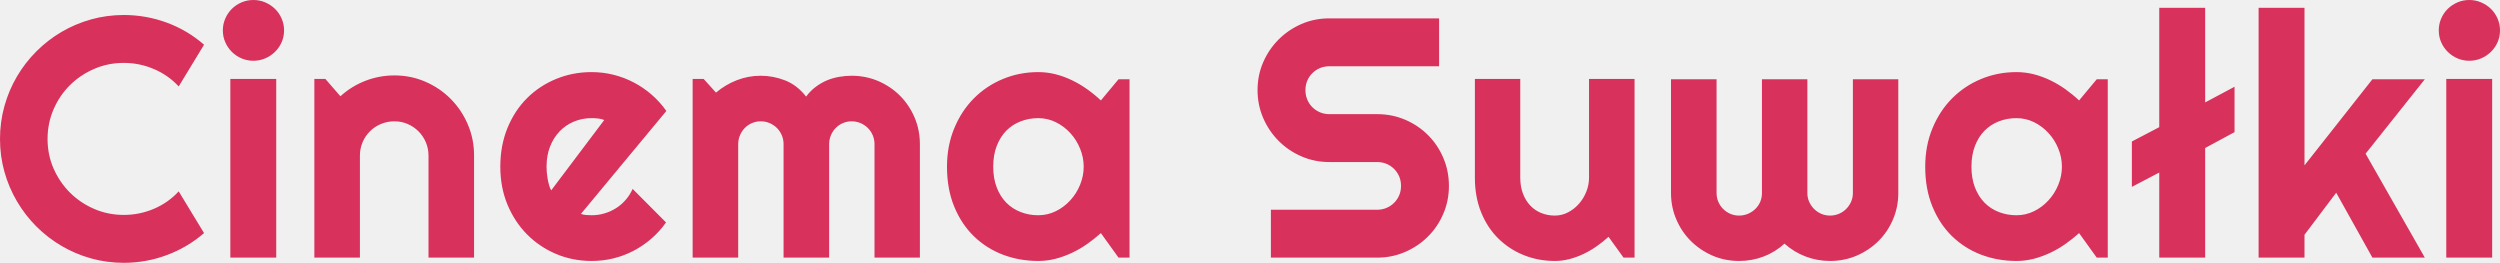
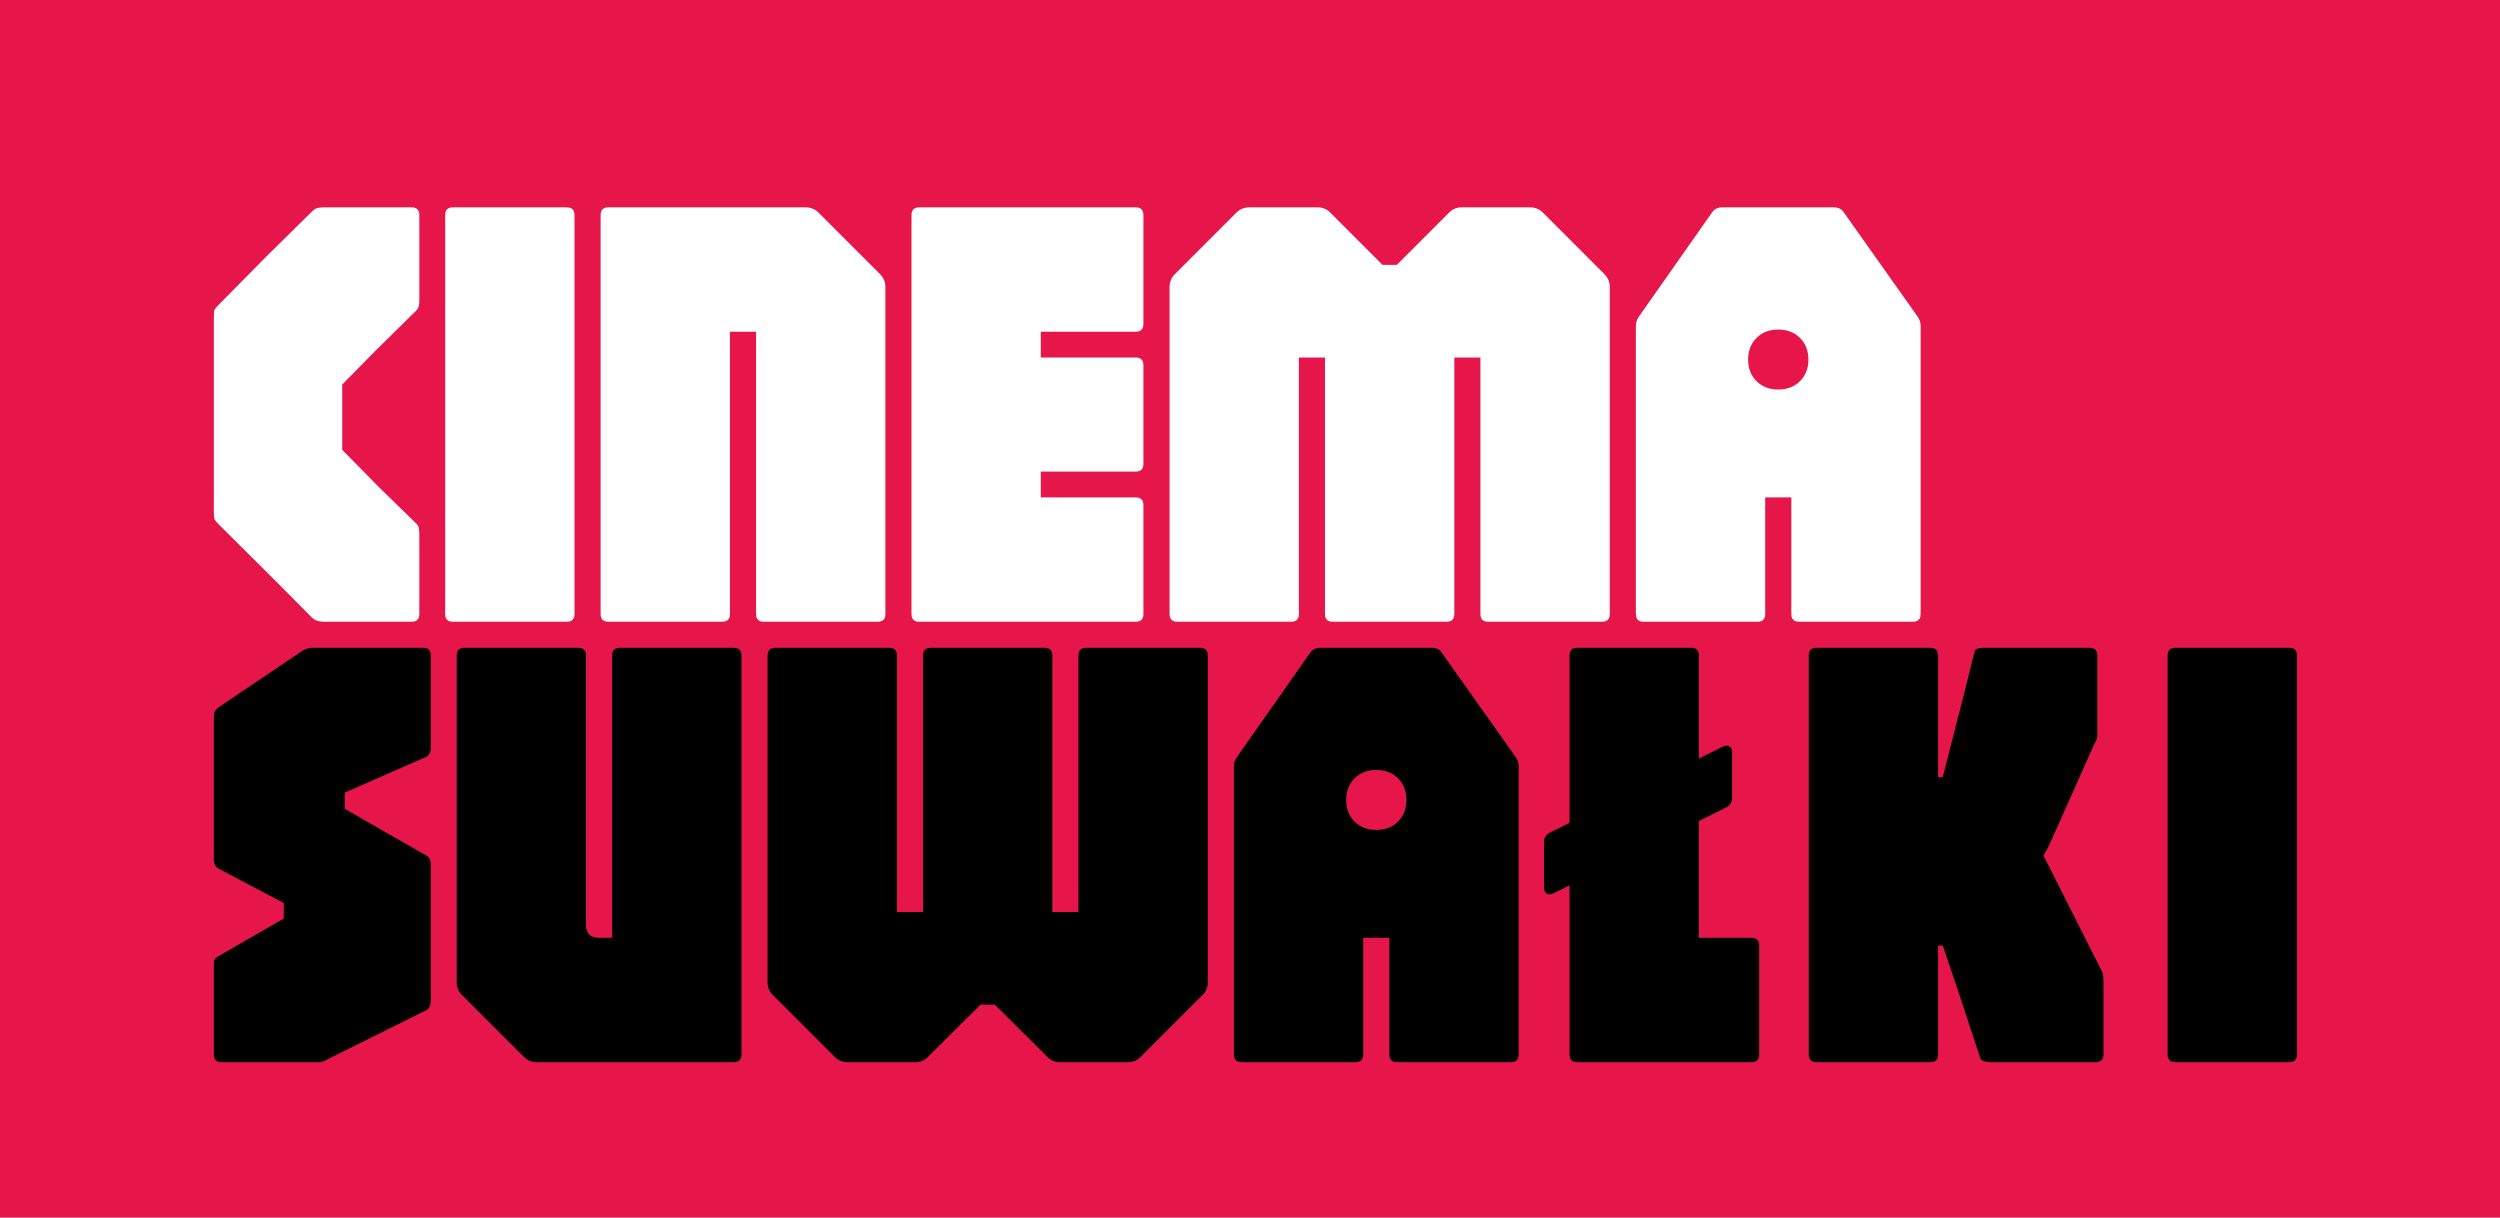
- <svg xmlns="http://www.w3.org/2000/svg" viewBox="0 0 526.72 55.37" fill="#000000" data-color-origin="#000000" data-color-type="fill" version="1.1" id="svg1" width="526.72" height="55.37">
-   <defs id="defs1" />
-   <path fill="#d8315b" d="m 37.65,40.32 5.34,8.79 q -3.51,3.03 -7.87,4.64 -4.36,1.62 -9.04,1.62 v 0 q -3.58,0 -6.9,-0.93 Q 15.85,53.51 12.95,51.8 10.05,50.1 7.66,47.71 5.27,45.32 3.57,42.41 1.86,39.51 0.93,36.19 0,32.87 0,29.28 v 0 q 0,-3.58 0.93,-6.92 0.93,-3.34 2.64,-6.24 1.7,-2.9 4.09,-5.29 2.39,-2.39 5.29,-4.1 2.9,-1.7 6.23,-2.64 3.32,-0.93 6.9,-0.93 v 0 q 4.68,0 9.04,1.6 4.36,1.6 7.87,4.66 v 0 l -5.34,8.79 q -2.21,-2.39 -5.24,-3.67 -3.02,-1.29 -6.33,-1.29 v 0 q -3.34,0 -6.25,1.27 -2.92,1.26 -5.1,3.43 -2.18,2.16 -3.45,5.09 -1.26,2.94 -1.26,6.24 v 0 q 0,3.31 1.26,6.21 1.27,2.9 3.45,5.08 2.18,2.18 5.1,3.44 2.91,1.27 6.25,1.27 v 0 q 3.31,0 6.33,-1.28 3.03,-1.29 5.24,-3.68 z M 59.85,6.4 v 0 q 0,1.33 -0.51,2.49 -0.51,1.16 -1.39,2.02 -0.88,0.87 -2.05,1.38 -1.18,0.51 -2.52,0.51 v 0 q -1.33,0 -2.51,-0.51 Q 49.69,11.78 48.83,10.91 47.97,10.05 47.46,8.89 46.95,7.73 46.95,6.4 v 0 q 0,-1.3 0.51,-2.48 Q 47.97,2.74 48.83,1.88 49.69,1.02 50.87,0.51 52.05,0 53.38,0 v 0 q 1.34,0 2.52,0.51 1.17,0.51 2.05,1.37 0.88,0.86 1.39,2.04 0.51,1.18 0.51,2.48 z M 58.2,16.63 V 54.28 H 48.53 V 16.63 Z m 17.63,16.13 v 21.52 h -9.6 V 16.63 h 2.32 l 3.17,3.65 q 2.32,-2.11 5.25,-3.25 2.94,-1.14 6.14,-1.14 v 0 q 3.44,0 6.5,1.32 3.06,1.32 5.34,3.62 2.29,2.3 3.61,5.38 1.32,3.07 1.32,6.55 v 0 21.52 h -9.6 V 32.76 q 0,-1.47 -0.56,-2.79 -0.57,-1.32 -1.55,-2.3 -0.99,-0.99 -2.29,-1.55 -1.3,-0.56 -2.77,-0.56 v 0 q -1.52,0 -2.85,0.56 -1.34,0.56 -2.32,1.55 -0.99,0.98 -1.55,2.3 -0.56,1.32 -0.56,2.79 z m 64.56,-9.38 -18,21.69 q 0.56,0.18 1.13,0.23 0.56,0.05 1.12,0.05 v 0 q 1.41,0 2.71,-0.39 1.3,-0.38 2.44,-1.1 1.15,-0.72 2.04,-1.76 0.9,-1.04 1.46,-2.3 v 0 l 7.03,7.06 q -1.33,1.9 -3.07,3.41 -1.74,1.51 -3.77,2.57 -2.02,1.05 -4.25,1.6 -2.23,0.54 -4.59,0.54 v 0 q -3.97,0 -7.47,-1.47 -3.5,-1.48 -6.12,-4.12 -2.61,-2.63 -4.13,-6.27 -1.51,-3.64 -1.51,-8 v 0 q 0,-4.46 1.51,-8.16 1.52,-3.69 4.13,-6.29 2.62,-2.6 6.12,-4.04 3.5,-1.44 7.47,-1.44 v 0 q 2.36,0 4.61,0.56 2.25,0.56 4.27,1.62 2.02,1.05 3.78,2.58 1.76,1.53 3.09,3.43 z m -24.26,16.73 11.18,-14.83 q -0.66,-0.25 -1.31,-0.32 -0.65,-0.07 -1.36,-0.07 v 0 q -1.97,0 -3.71,0.72 -1.74,0.72 -3.02,2.06 -1.28,1.33 -2.02,3.21 -0.74,1.88 -0.74,4.24 v 0 q 0,0.53 0.05,1.2 0.06,0.66 0.18,1.35 0.12,0.68 0.3,1.32 0.17,0.63 0.45,1.12 z m 77.68,-9.74 v 23.91 h -9.56 V 30.37 q 0,-0.98 -0.37,-1.86 -0.37,-0.88 -1.04,-1.55 -0.67,-0.66 -1.54,-1.03 -0.88,-0.37 -1.87,-0.37 v 0 q -0.98,0 -1.84,0.37 -0.86,0.37 -1.51,1.03 -0.66,0.67 -1.02,1.55 -0.37,0.88 -0.37,1.86 v 0 23.91 h -9.6 V 30.37 q 0,-0.98 -0.37,-1.86 -0.37,-0.88 -1.04,-1.55 -0.67,-0.66 -1.54,-1.03 -0.88,-0.37 -1.87,-0.37 v 0 q -0.98,0 -1.84,0.37 -0.86,0.37 -1.51,1.03 -0.66,0.67 -1.02,1.55 -0.37,0.88 -0.37,1.86 v 0 23.91 h -9.6 V 16.63 h 2.32 l 2.6,2.88 q 2,-1.69 4.41,-2.62 2.41,-0.93 5.01,-0.93 v 0 q 2.64,0 5.15,0.98 2.52,0.99 4.42,3.41 v 0 q 0.87,-1.19 2,-2.03 1.12,-0.85 2.37,-1.38 1.25,-0.52 2.59,-0.75 1.33,-0.23 2.63,-0.23 v 0 q 2.99,0 5.61,1.12 2.62,1.13 4.57,3.08 1.95,1.95 3.08,4.59 1.12,2.64 1.12,5.62 z M 237.98,16.7 v 37.58 h -2.32 l -3.72,-5.17 q -1.37,1.23 -2.9,2.3 -1.53,1.08 -3.22,1.87 -1.69,0.79 -3.46,1.25 -1.78,0.45 -3.61,0.45 v 0 q -3.97,0 -7.47,-1.33 -3.49,-1.34 -6.11,-3.89 -2.62,-2.55 -4.13,-6.24 -1.52,-3.69 -1.52,-8.4 v 0 q 0,-4.39 1.52,-8.07 1.51,-3.67 4.13,-6.31 2.62,-2.64 6.11,-4.09 3.5,-1.46 7.47,-1.46 v 0 q 1.83,0 3.63,0.45 1.79,0.46 3.48,1.27 1.68,0.81 3.21,1.9 1.53,1.09 2.87,2.35 v 0 l 3.72,-4.46 z m -9.66,18.42 v 0 q 0,-1.97 -0.76,-3.81 -0.75,-1.85 -2.06,-3.27 -1.3,-1.43 -3.04,-2.29 -1.74,-0.86 -3.71,-0.86 v 0 q -1.96,0 -3.7,0.67 -1.74,0.67 -3.03,1.97 -1.28,1.3 -2.02,3.21 -0.74,1.92 -0.74,4.38 v 0 q 0,2.46 0.74,4.38 0.74,1.91 2.02,3.21 1.29,1.3 3.03,1.97 1.74,0.67 3.7,0.67 v 0 q 1.97,0 3.71,-0.86 1.74,-0.86 3.04,-2.29 1.31,-1.42 2.06,-3.27 0.76,-1.84 0.76,-3.81 z m 36.63,-16.14 v 0 q 0,-3.13 1.19,-5.87 1.2,-2.74 3.26,-4.8 2.05,-2.05 4.79,-3.25 2.75,-1.19 5.88,-1.19 v 0 h 23.13 v 10.09 h -23.13 q -1.06,0 -1.97,0.38 -0.92,0.39 -1.6,1.07 -0.69,0.69 -1.08,1.6 -0.38,0.92 -0.38,1.97 v 0 q 0,1.06 0.38,1.99 0.39,0.93 1.08,1.62 0.68,0.68 1.6,1.07 0.91,0.39 1.97,0.39 v 0 h 10.09 q 3.12,0 5.88,1.17 2.76,1.18 4.82,3.24 2.06,2.05 3.23,4.81 1.18,2.76 1.18,5.89 v 0 q 0,3.13 -1.18,5.87 -1.17,2.75 -3.23,4.8 -2.06,2.06 -4.82,3.25 -2.76,1.2 -5.88,1.2 v 0 h -22.4 V 44.19 h 22.4 q 1.05,0 1.96,-0.39 0.92,-0.38 1.6,-1.07 0.69,-0.68 1.08,-1.6 0.38,-0.91 0.38,-1.97 v 0 q 0,-1.05 -0.38,-1.97 -0.39,-0.91 -1.08,-1.6 -0.68,-0.68 -1.6,-1.07 -0.91,-0.38 -1.96,-0.38 v 0 h -10.09 q -3.13,0 -5.88,-1.2 -2.74,-1.19 -4.79,-3.25 -2.06,-2.06 -3.26,-4.82 -1.19,-2.76 -1.19,-5.89 z m 77.11,35.3 -3.16,-4.39 q -1.16,1.05 -2.48,1.98 -1.32,0.93 -2.76,1.62 -1.44,0.68 -2.97,1.09 -1.53,0.4 -3.11,0.4 v 0 q -3.48,0 -6.54,-1.23 -3.06,-1.23 -5.36,-3.5 -2.3,-2.26 -3.62,-5.51 -1.32,-3.26 -1.32,-7.3 v 0 -20.81 h 9.56 v 20.81 q 0,1.9 0.58,3.39 0.58,1.5 1.57,2.52 0.98,1.02 2.3,1.54 1.32,0.53 2.83,0.53 v 0 q 1.48,0 2.79,-0.68 1.32,-0.69 2.31,-1.82 0.98,-1.12 1.54,-2.54 0.57,-1.43 0.57,-2.94 v 0 -20.81 h 9.59 V 54.28 Z M 399.95,16.7 v 23.97 q 0,2.96 -1.13,5.58 -1.12,2.62 -3.07,4.55 -1.96,1.93 -4.57,3.06 -2.62,1.12 -5.61,1.12 v 0 q -2.67,0 -5.13,-0.93 -2.47,-0.93 -4.47,-2.72 v 0 q -1.97,1.79 -4.41,2.72 -2.45,0.93 -5.15,0.93 v 0 q -2.99,0 -5.59,-1.12 -2.6,-1.13 -4.55,-3.06 -1.96,-1.93 -3.08,-4.55 -1.13,-2.62 -1.13,-5.58 v 0 -23.97 h 9.6 v 23.97 q 0,0.99 0.37,1.85 0.37,0.86 1.02,1.51 0.65,0.65 1.51,1.02 0.86,0.37 1.85,0.37 v 0 q 0.98,0 1.86,-0.37 0.88,-0.37 1.55,-1.02 0.67,-0.65 1.04,-1.51 0.36,-0.86 0.36,-1.85 v 0 -23.97 h 9.57 v 23.97 q 0,0.99 0.38,1.85 0.39,0.86 1.04,1.51 0.65,0.65 1.51,1.02 0.86,0.37 1.85,0.37 v 0 q 0.98,0 1.86,-0.37 0.88,-0.37 1.53,-1.02 0.65,-0.65 1.04,-1.51 0.38,-0.86 0.38,-1.85 v 0 -23.97 z m 44.13,0 v 37.58 h -2.32 l -3.72,-5.17 q -1.37,1.23 -2.9,2.3 -1.53,1.08 -3.22,1.87 -1.69,0.79 -3.46,1.25 -1.78,0.45 -3.61,0.45 v 0 q -3.97,0 -7.47,-1.33 -3.49,-1.34 -6.11,-3.89 -2.62,-2.55 -4.13,-6.24 -1.52,-3.69 -1.52,-8.4 v 0 q 0,-4.39 1.52,-8.07 1.51,-3.67 4.13,-6.31 2.62,-2.64 6.11,-4.09 3.5,-1.46 7.47,-1.46 v 0 q 1.83,0 3.63,0.45 1.79,0.46 3.48,1.27 1.68,0.81 3.21,1.9 1.53,1.09 2.87,2.35 v 0 l 3.72,-4.46 z m -9.66,18.42 v 0 q 0,-1.97 -0.76,-3.81 -0.75,-1.85 -2.06,-3.27 -1.3,-1.43 -3.04,-2.29 -1.74,-0.86 -3.71,-0.86 v 0 q -1.96,0 -3.7,0.67 -1.74,0.67 -3.03,1.97 -1.28,1.3 -2.02,3.21 -0.74,1.92 -0.74,4.38 v 0 q 0,2.46 0.74,4.38 0.74,1.91 2.02,3.21 1.29,1.3 3.03,1.97 1.74,0.67 3.7,0.67 v 0 q 1.97,0 3.71,-0.86 1.74,-0.86 3.04,-2.29 1.31,-1.42 2.06,-3.27 0.76,-1.84 0.76,-3.81 z m 14.74,-5.31 5.77,-3.02 V 1.65 h 9.67 v 19.93 l 6.19,-3.3 v 9.56 l -6.19,3.34 v 23.1 h -9.67 V 36.35 l -5.77,3.02 z m 36.37,19.65 v 4.82 h -9.67 V 1.65 h 9.67 V 34.84 L 499.84,16.7 h 11.04 l -12.48,15.68 12.48,21.9 H 499.84 L 492.21,40.6 Z M 526.72,6.4 v 0 q 0,1.33 -0.51,2.49 -0.51,1.16 -1.39,2.02 -0.88,0.87 -2.06,1.38 -1.18,0.51 -2.51,0.51 v 0 q -1.34,0 -2.51,-0.51 -1.18,-0.51 -2.04,-1.38 -0.87,-0.86 -1.38,-2.02 -0.5,-1.16 -0.5,-2.49 v 0 q 0,-1.3 0.5,-2.48 0.51,-1.18 1.38,-2.04 0.86,-0.86 2.04,-1.37 Q 518.91,0 520.25,0 v 0 q 1.33,0 2.51,0.51 1.18,0.51 2.06,1.37 0.88,0.86 1.39,2.04 0.51,1.18 0.51,2.48 z m -1.65,10.23 V 54.28 H 515.4 V 16.63 Z" class=" bl-fill-0" data-color-origin="#d8315b" data-color-type="fill" id="path1" />
+ <svg xmlns="http://www.w3.org/2000/svg" width="386" height="188" viewBox="0 0 386 188" fill="none">
+   <rect width="386" height="188" fill="#E6164B" />
+   <path d="M34.216 164C33.416 164 33.016 163.6 33.016 162.8V149.264C33.016 148.88 33.032 148.576 33.064 148.352C33.128 148.096 33.32 147.872 33.64 147.68L43.816 141.824V139.424L33.784 134.144C33.272 133.856 33.016 133.376 33.016 132.704V111.104C33.016 110.592 33.048 110.224 33.112 110C33.176 109.744 33.4 109.472 33.784 109.184L46.456 100.64C46.712 100.448 46.984 100.304 47.272 100.208C47.56 100.08 47.928 100.016 48.376 100.016H65.32C66.12 100.016 66.52 100.416 66.52 101.216V115.424C66.52 116.128 66.28 116.608 65.8 116.864L53.224 122.384V124.88L65.8 132.08C66.28 132.304 66.52 132.816 66.52 133.616V154.496C66.52 154.752 66.472 155.024 66.376 155.312C66.312 155.568 66.152 155.776 65.896 155.936L50.824 163.424C50.632 163.552 50.392 163.68 50.104 163.808C49.848 163.936 49.592 164 49.336 164H34.216ZM82.804 164C82.068 164 81.428 163.728 80.884 163.184L71.284 153.584C70.772 153.072 70.516 152.432 70.516 151.664V101.216C70.516 100.416 70.916 100.016 71.716 100.016H89.284C90.084 100.016 90.484 100.416 90.484 101.216V142.784C90.484 144.128 91.156 144.8 92.5 144.8H94.516V101.216C94.516 100.416 94.916 100.016 95.716 100.016H113.284C114.084 100.016 114.484 100.416 114.484 101.216V162.8C114.484 163.6 114.084 164 113.284 164H82.804ZM130.804 164C130.068 164 129.428 163.728 128.884 163.184L119.284 153.584C118.772 153.072 118.516 152.432 118.516 151.664V101.216C118.516 100.416 118.916 100.016 119.716 100.016H137.284C138.084 100.016 138.484 100.416 138.484 101.216V140.816H142.516V101.216C142.516 100.416 142.916 100.016 143.716 100.016H161.284C162.084 100.016 162.484 100.416 162.484 101.216V140.816H166.516V101.216C166.516 100.416 166.916 100.016 167.716 100.016H185.284C186.084 100.016 186.484 100.416 186.484 101.216V151.664C186.484 152.432 186.228 153.072 185.716 153.584L176.116 163.184C175.572 163.728 174.932 164 174.196 164H163.636C162.868 164 162.228 163.728 161.716 163.184L153.604 155.12H151.396L143.284 163.184C142.772 163.728 142.132 164 141.364 164H130.804ZM191.716 164C190.916 164 190.516 163.6 190.516 162.8V118.304C190.516 117.792 190.676 117.312 190.996 116.864L202.324 100.736C202.676 100.256 203.188 100.016 203.86 100.016H221.044C221.748 100.016 222.26 100.256 222.58 100.736L234.004 116.864C234.324 117.312 234.484 117.792 234.484 118.304V162.8C234.484 163.6 234.084 164 233.284 164H215.716C214.916 164 214.516 163.6 214.516 162.8V144.8H210.484V162.8C210.484 163.6 210.084 164 209.284 164H191.716ZM212.5 128.144C213.876 128.144 214.996 127.712 215.86 126.848C216.724 125.984 217.156 124.88 217.156 123.536C217.156 122.16 216.724 121.04 215.86 120.176C214.996 119.312 213.876 118.88 212.5 118.88C211.124 118.88 210.004 119.312 209.14 120.176C208.276 121.04 207.844 122.16 207.844 123.536C207.844 124.88 208.276 125.984 209.14 126.848C210.004 127.712 211.124 128.144 212.5 128.144ZM239.84 137.936C239.424 138.128 239.088 138.144 238.832 137.984C238.544 137.792 238.4 137.472 238.4 137.024V129.92C238.4 129.344 238.688 128.896 239.264 128.576L266 115.28C266.416 115.088 266.752 115.072 267.008 115.232C267.296 115.392 267.44 115.696 267.44 116.144V123.296C267.44 123.84 267.152 124.288 266.576 124.64L239.84 137.936ZM243.536 164C242.736 164 242.336 163.6 242.336 162.8V101.216C242.336 100.416 242.736 100.016 243.536 100.016H261.104C261.904 100.016 262.304 100.416 262.304 101.216V144.8H270.416C271.216 144.8 271.616 145.2 271.616 146V162.8C271.616 163.6 271.216 164 270.416 164H243.536ZM280.474 164C279.674 164 279.274 163.6 279.274 162.8V101.216C279.274 100.416 279.674 100.016 280.474 100.016H298.042C298.842 100.016 299.242 100.416 299.242 101.216V119.984H299.962L303.034 107.984L304.858 100.64C304.922 100.352 305.114 100.176 305.434 100.112C305.786 100.048 306.106 100.016 306.394 100.016H322.618C323.418 100.016 323.818 100.416 323.818 101.216V113.6C323.818 113.888 323.754 114.144 323.626 114.368C323.498 114.592 323.37 114.848 323.242 115.136L316.282 130.736L315.514 132.08L316.282 133.616L324.394 149.696C324.554 149.952 324.65 150.224 324.682 150.512C324.746 150.768 324.778 151.104 324.778 151.52V162.8C324.778 163.6 324.378 164 323.578 164H307.162C306.906 164 306.618 163.952 306.298 163.856C306.01 163.76 305.818 163.568 305.722 163.28L302.794 154.4L299.962 146H299.242V162.8C299.242 163.6 298.842 164 298.042 164H280.474ZM335.88 164C335.08 164 334.68 163.6 334.68 162.8V101.216C334.68 100.416 335.08 100.016 335.88 100.016H353.448C354.248 100.016 354.648 100.416 354.648 101.216V162.8C354.648 163.6 354.248 164 353.448 164H335.88Z" fill="black" />
+   <path d="M50.104 96C49.272 96 48.632 95.792 48.184 95.376L42.856 90L33.784 80.976C33.432 80.624 33.208 80.352 33.112 80.16C33.048 79.936 33.016 79.568 33.016 79.056V48.96C33.016 48.416 33.048 48.048 33.112 47.856C33.208 47.664 33.432 47.392 33.784 47.04L40.984 39.744L48.184 32.64C48.472 32.352 48.76 32.176 49.048 32.112C49.336 32.048 49.688 32.016 50.104 32.016H63.544C64.344 32.016 64.744 32.416 64.744 33.216V46.464C64.744 46.752 64.712 47.024 64.648 47.28C64.616 47.504 64.472 47.744 64.216 48L57.88 54.24L52.84 59.376V69.456L58.504 75.216L64.216 80.784C64.472 81.008 64.616 81.248 64.648 81.504C64.712 81.76 64.744 82.032 64.744 82.32V94.8C64.744 95.6 64.344 96 63.544 96H50.104ZM69.935 96C69.135 96 68.735 95.6 68.735 94.8V33.216C68.735 32.416 69.135 32.016 69.935 32.016H87.503C88.303 32.016 88.703 32.416 88.703 33.216V94.8C88.703 95.6 88.303 96 87.503 96H69.935ZM93.935 96C93.135 96 92.735 95.6 92.735 94.8V33.216C92.735 32.416 93.135 32.016 93.935 32.016H124.415C125.151 32.016 125.791 32.272 126.335 32.784L135.935 42.384C136.447 42.928 136.703 43.568 136.703 44.304V94.8C136.703 95.6 136.303 96 135.503 96H117.935C117.135 96 116.735 95.6 116.735 94.8V51.216H112.703V94.8C112.703 95.6 112.303 96 111.503 96H93.935ZM141.935 96C141.135 96 140.735 95.6 140.735 94.8V33.216C140.735 32.416 141.135 32.016 141.935 32.016H175.343C176.143 32.016 176.543 32.416 176.543 33.216V50.016C176.543 50.816 176.143 51.216 175.343 51.216H160.703V55.2H175.343C176.143 55.2 176.543 55.6 176.543 56.4V71.616C176.543 72.416 176.143 72.816 175.343 72.816H160.703V76.8H175.343C176.143 76.8 176.543 77.2 176.543 78V94.8C176.543 95.6 176.143 96 175.343 96H141.935ZM181.779 96C180.979 96 180.579 95.6 180.579 94.8V44.304C180.579 43.568 180.835 42.928 181.347 42.384L190.947 32.784C191.491 32.272 192.131 32.016 192.867 32.016H203.427C204.195 32.016 204.835 32.272 205.347 32.784L213.459 40.896H215.667L223.779 32.784C224.291 32.272 224.931 32.016 225.699 32.016H236.259C236.995 32.016 237.635 32.272 238.179 32.784L247.779 42.384C248.291 42.928 248.547 43.568 248.547 44.304V94.8C248.547 95.6 248.147 96 247.347 96H229.779C228.979 96 228.579 95.6 228.579 94.8V55.2H224.547V94.8C224.547 95.6 224.147 96 223.347 96H205.779C204.979 96 204.579 95.6 204.579 94.8V55.2H200.547V94.8C200.547 95.6 200.147 96 199.347 96H181.779ZM253.779 96C252.979 96 252.579 95.6 252.579 94.8V50.304C252.579 49.792 252.739 49.312 253.059 48.864L264.387 32.736C264.739 32.256 265.251 32.016 265.923 32.016H283.107C283.811 32.016 284.323 32.256 284.643 32.736L296.067 48.864C296.387 49.312 296.547 49.792 296.547 50.304V94.8C296.547 95.6 296.147 96 295.347 96H277.779C276.979 96 276.579 95.6 276.579 94.8V76.8H272.547V94.8C272.547 95.6 272.147 96 271.347 96H253.779ZM274.562 60.144C275.939 60.144 277.059 59.712 277.923 58.848C278.787 57.984 279.219 56.88 279.219 55.536C279.219 54.16 278.787 53.04 277.923 52.176C277.059 51.312 275.939 50.88 274.562 50.88C273.187 50.88 272.067 51.312 271.203 52.176C270.339 53.04 269.907 54.16 269.907 55.536C269.907 56.88 270.339 57.984 271.203 58.848C272.067 59.712 273.187 60.144 274.562 60.144Z" fill="white" />
</svg>
